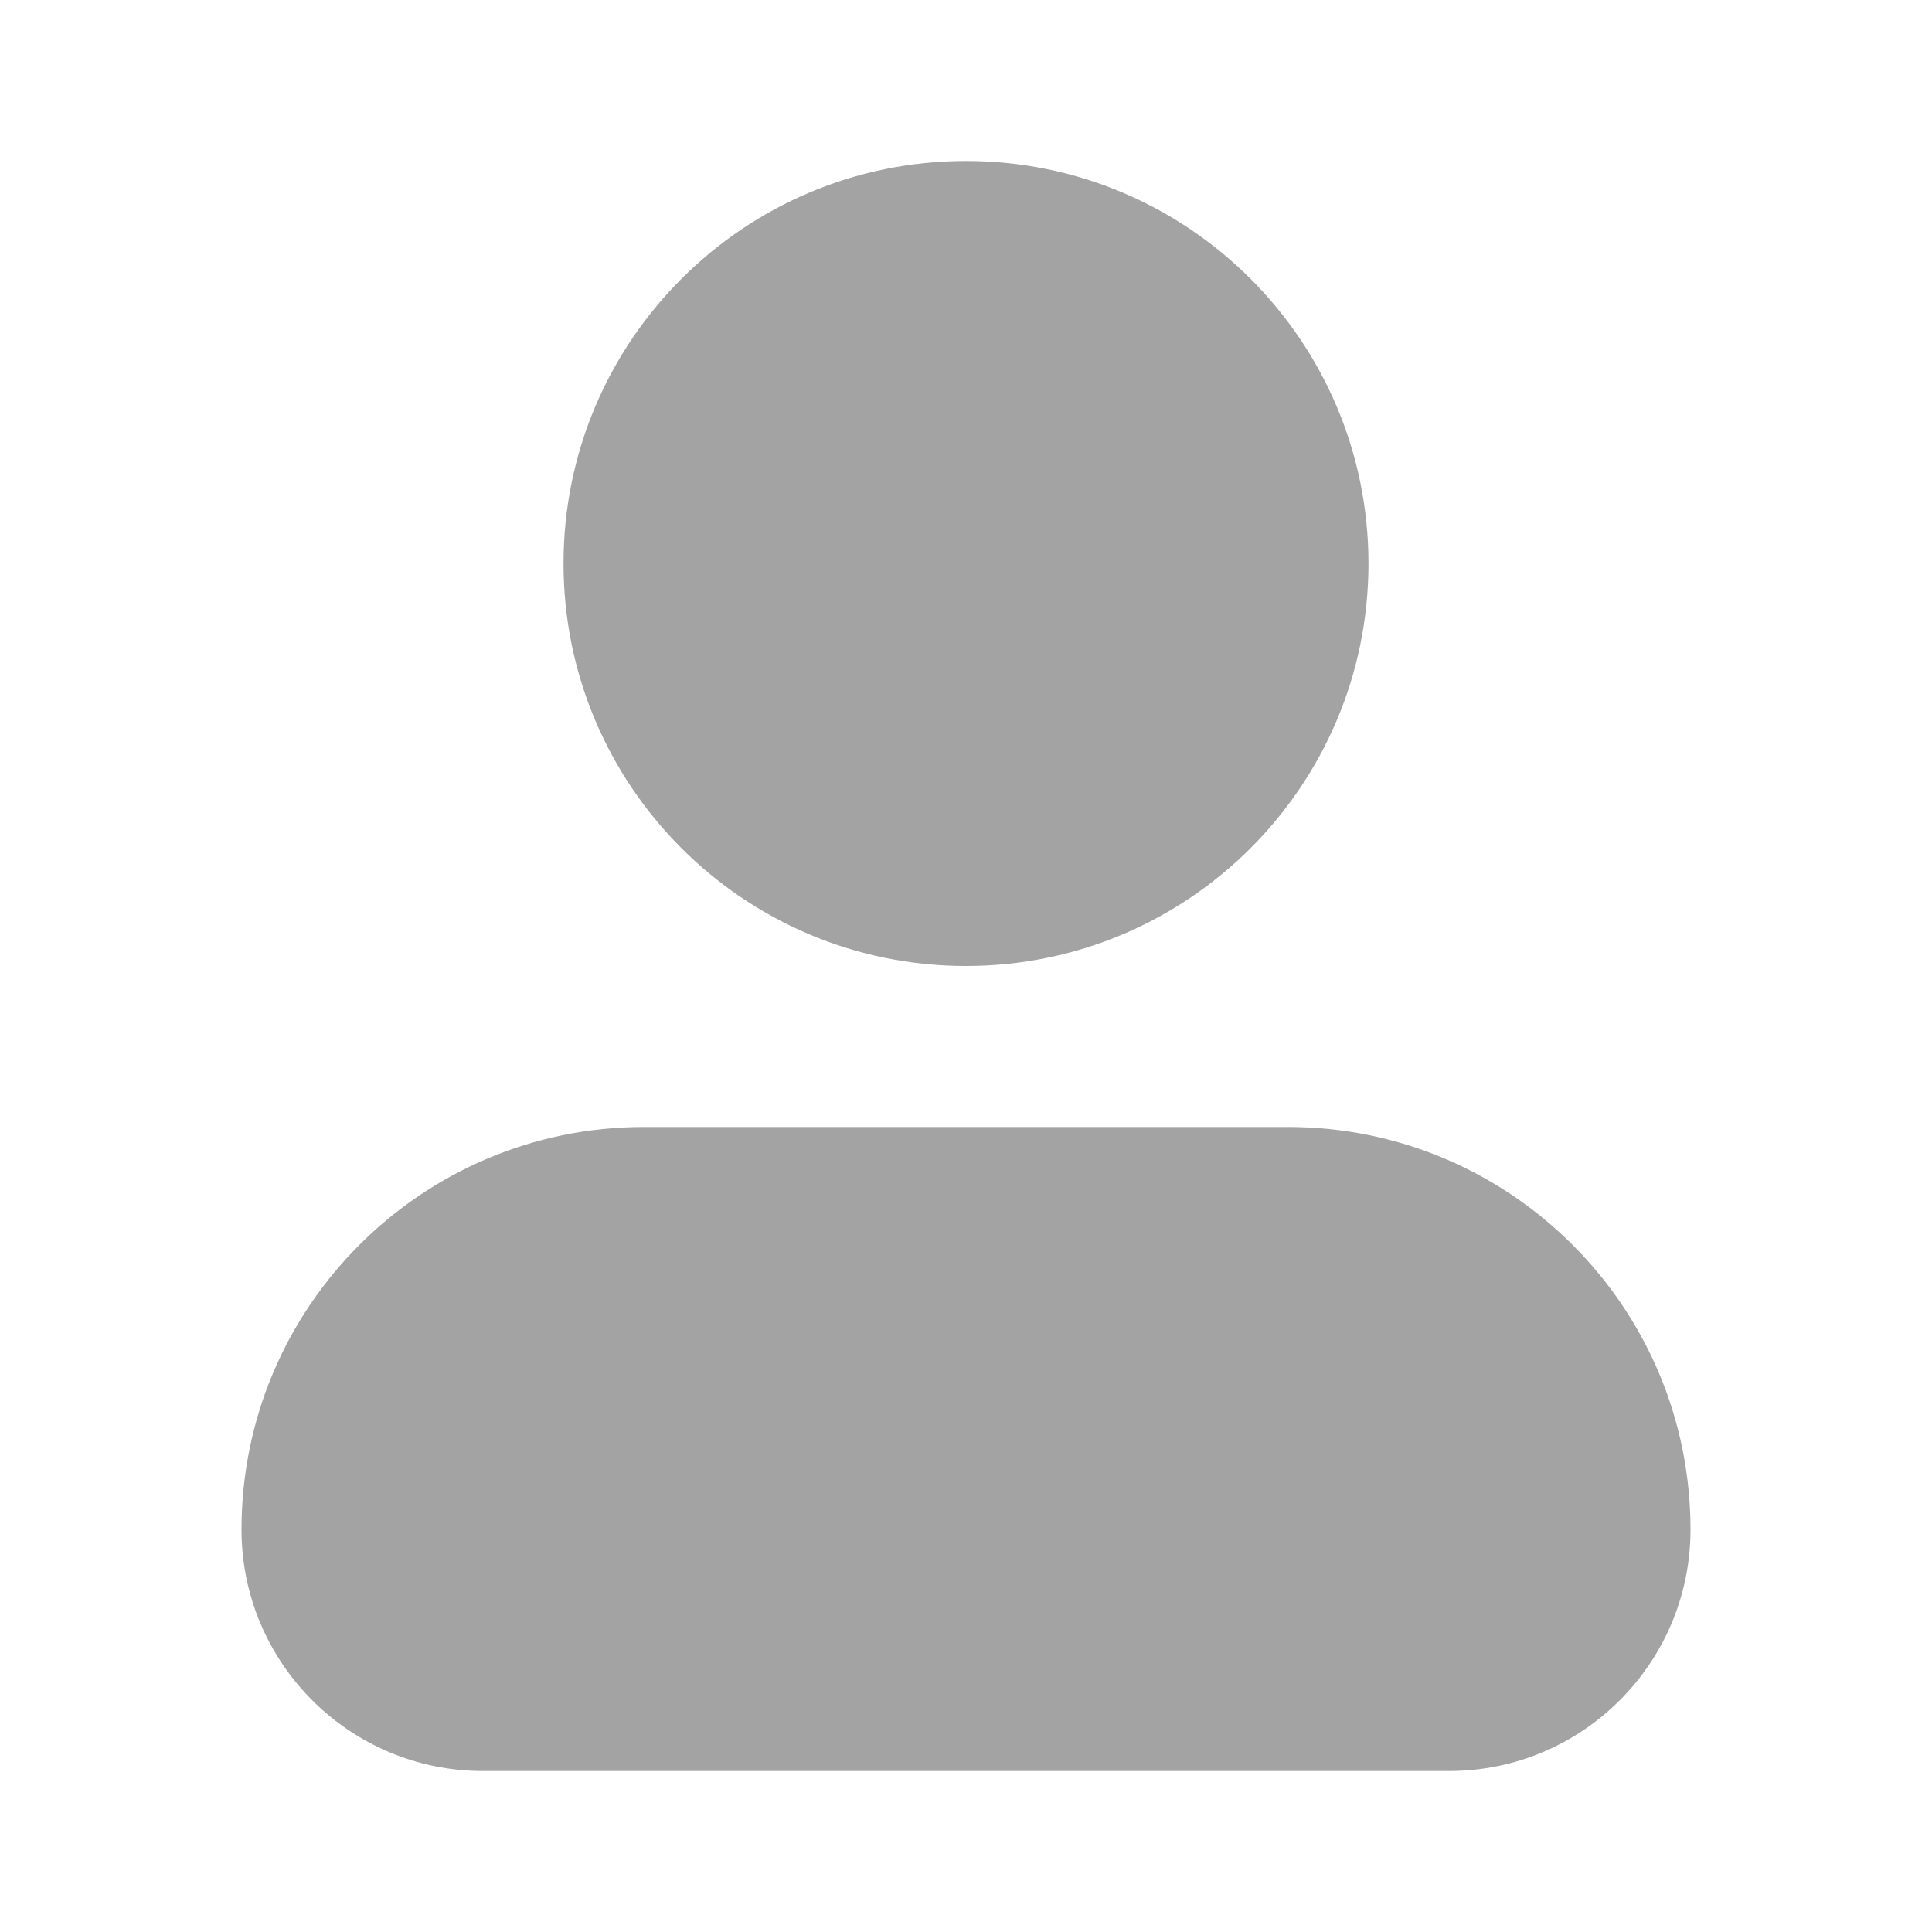
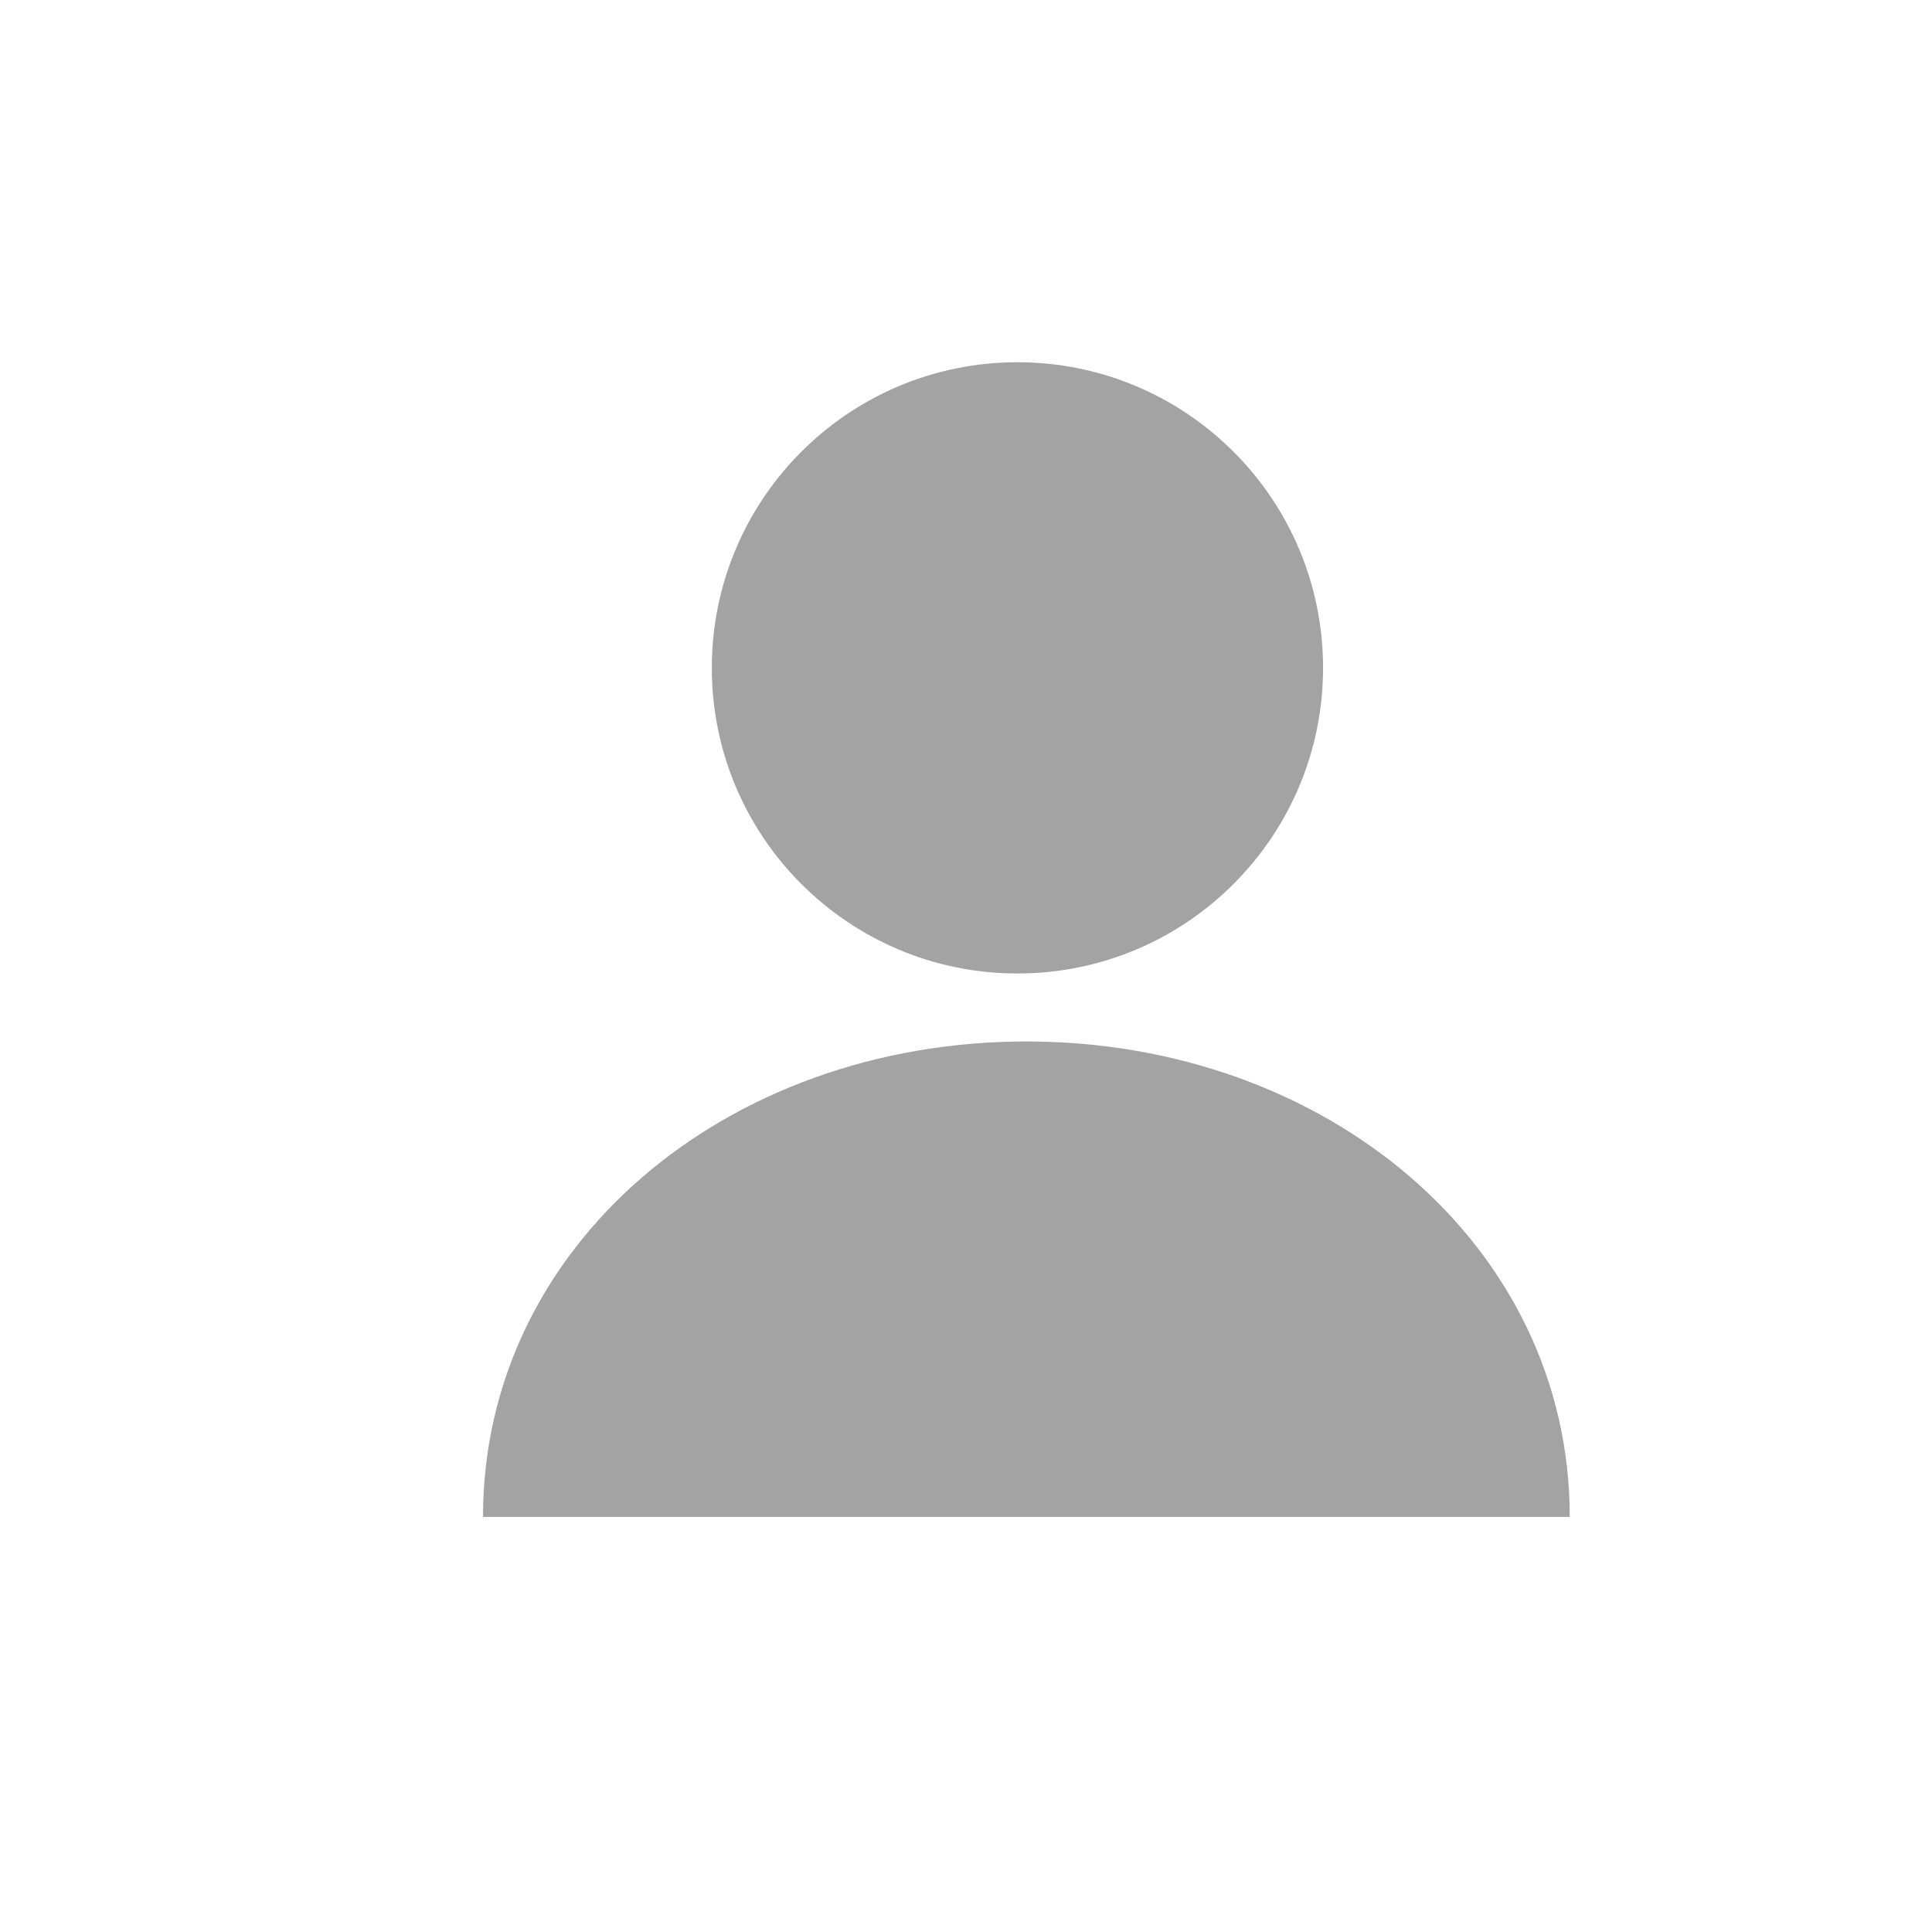
- <svg xmlns="http://www.w3.org/2000/svg" width="28" height="28" viewBox="0 0 28 28" fill="none">
-   <path d="M14 2.333C10.778 2.333 8.167 4.945 8.167 8.167C8.167 11.388 10.778 14 14 14C17.222 14 19.833 11.388 19.833 8.167C19.833 4.945 17.222 2.333 14 2.333Z" fill="#A3A3A3" />
-   <path d="M9.333 16.333C6.112 16.333 3.5 18.945 3.5 22.167C3.5 24.1 5.067 25.667 7 25.667H21C22.933 25.667 24.5 24.1 24.5 22.167C24.5 18.945 21.888 16.333 18.667 16.333H9.333Z" fill="#A3A3A3" />
+ <svg xmlns="http://www.w3.org/2000/svg" width="32" height="32" viewBox="0 0 32 32" fill="none">
+   <circle cx="16.852" cy="11.062" r="5.062" fill="#A3A3A3" />
+   <path d="M17 17.25C12.029 17.25 8 20.625 8 25.125H26C26 20.625 21.971 17.25 17 17.25Z" fill="#A3A3A3" />
</svg>
